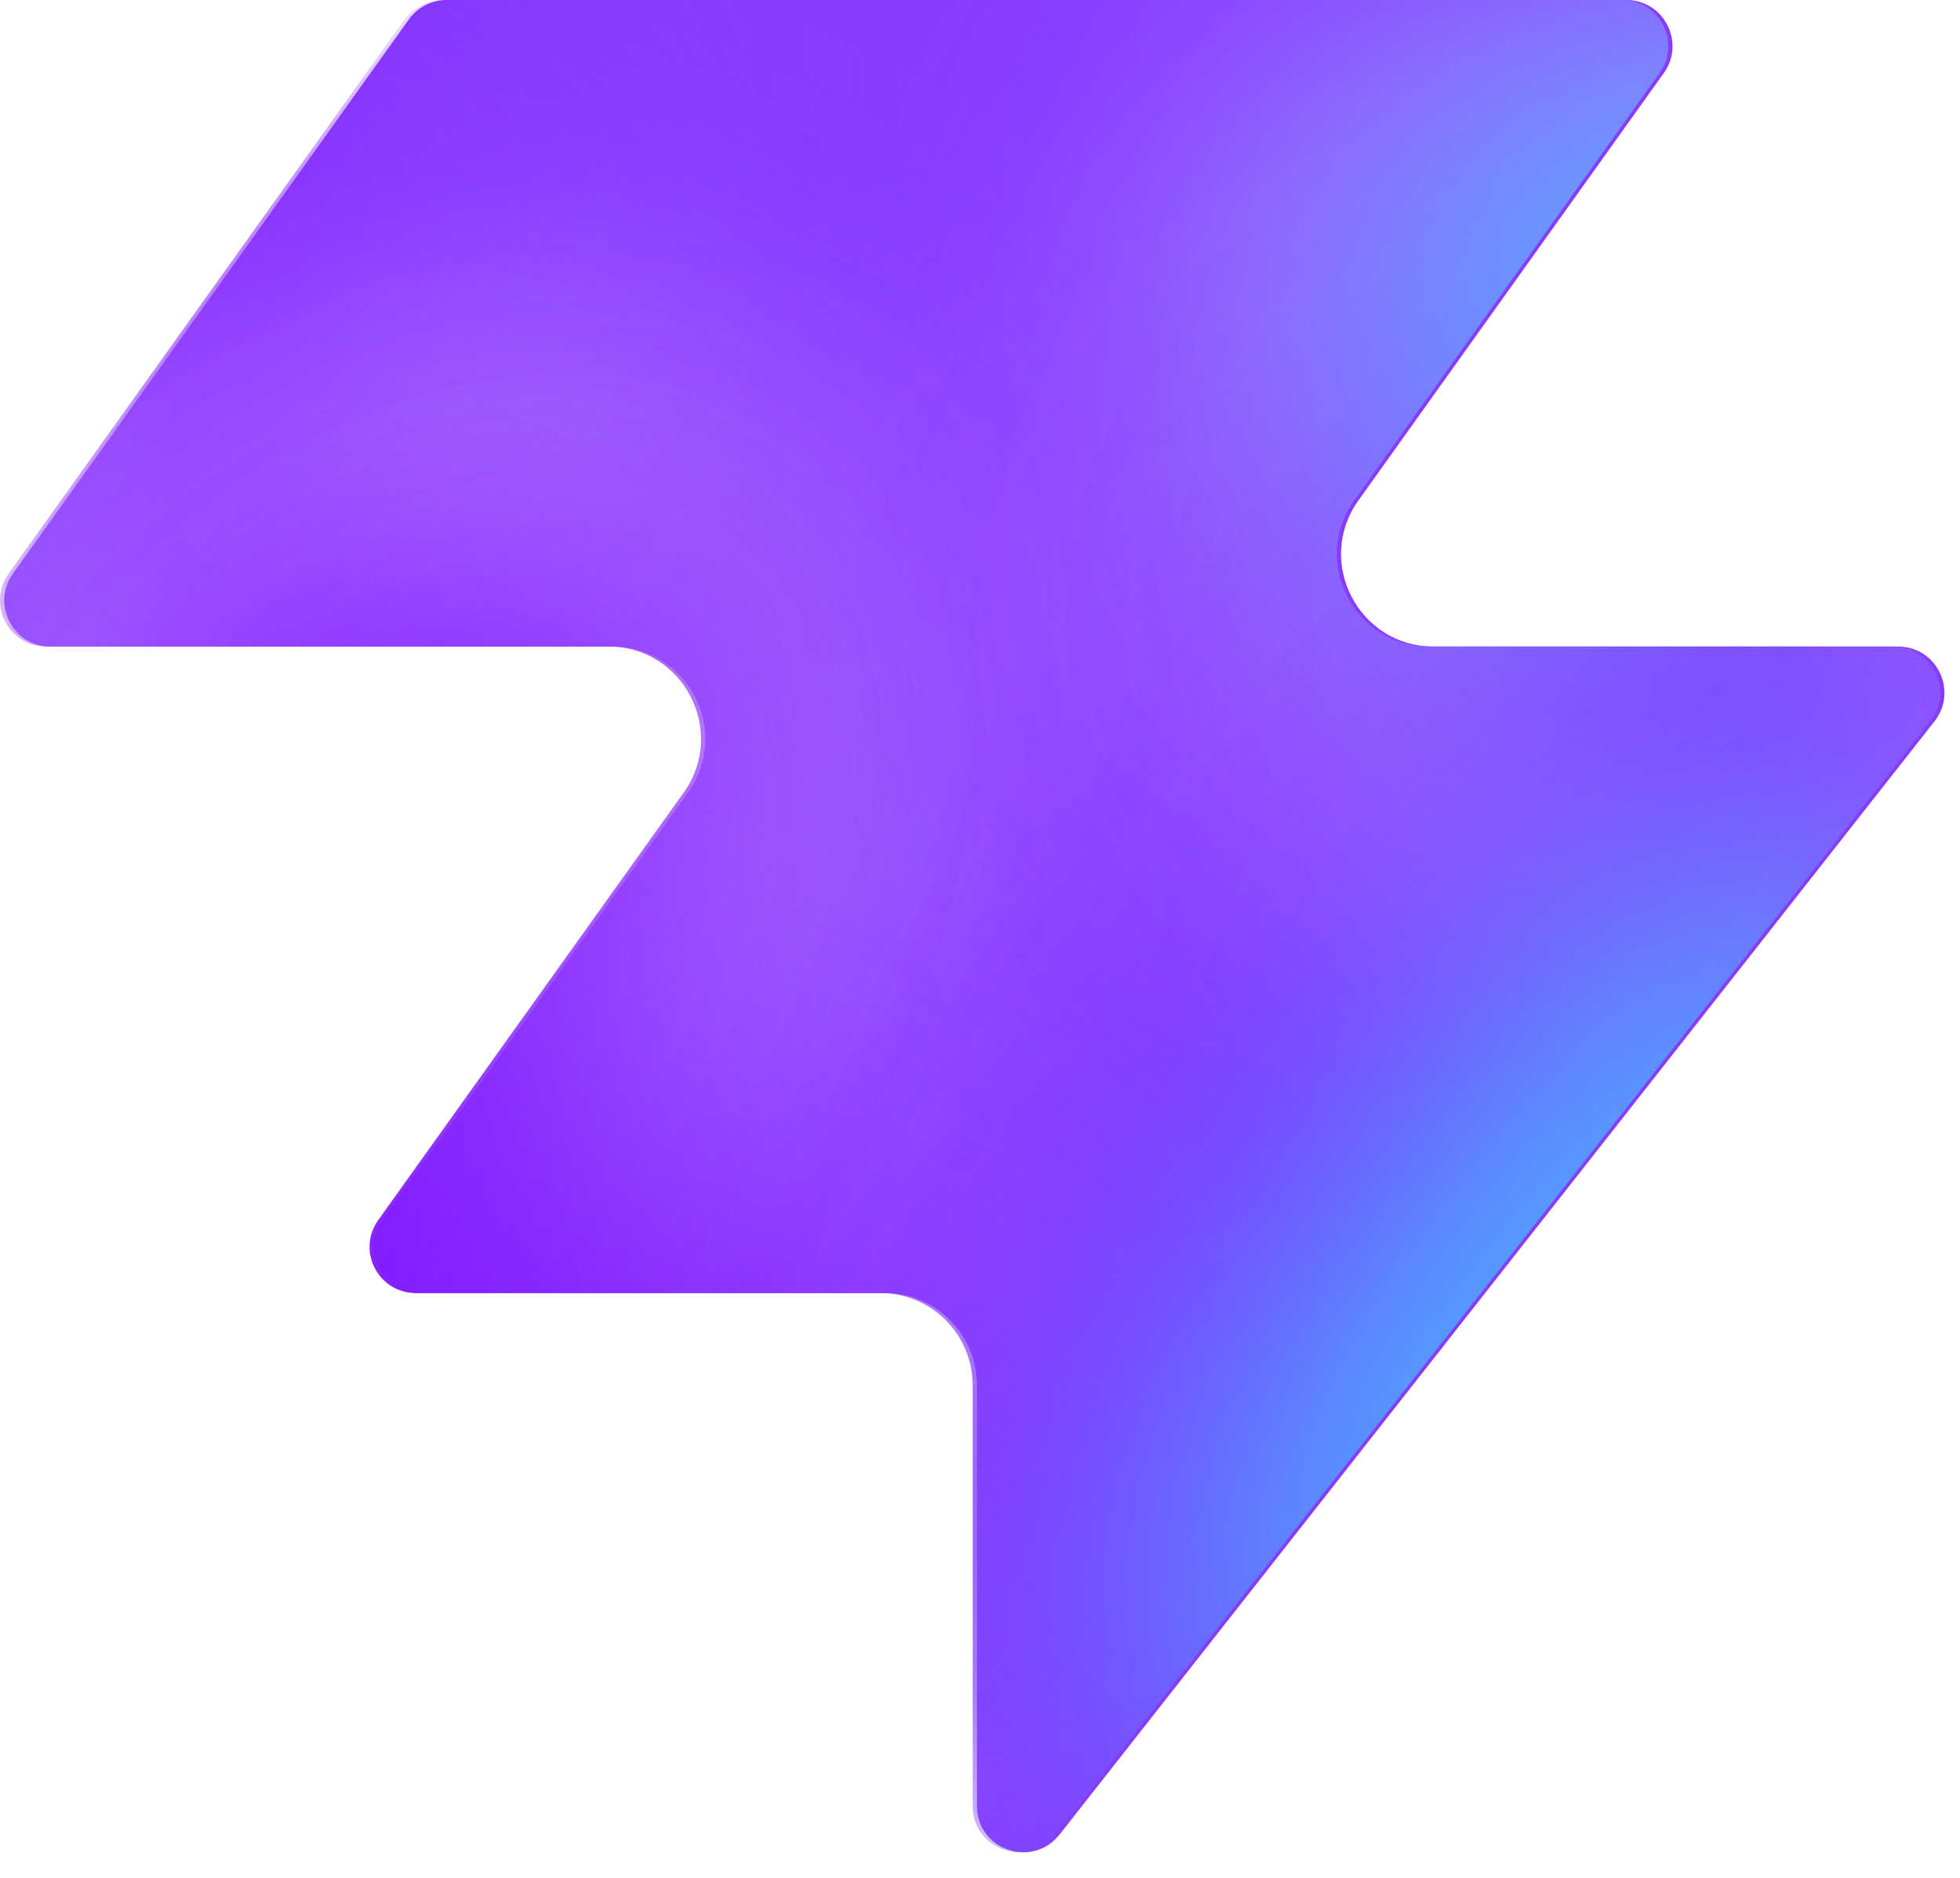
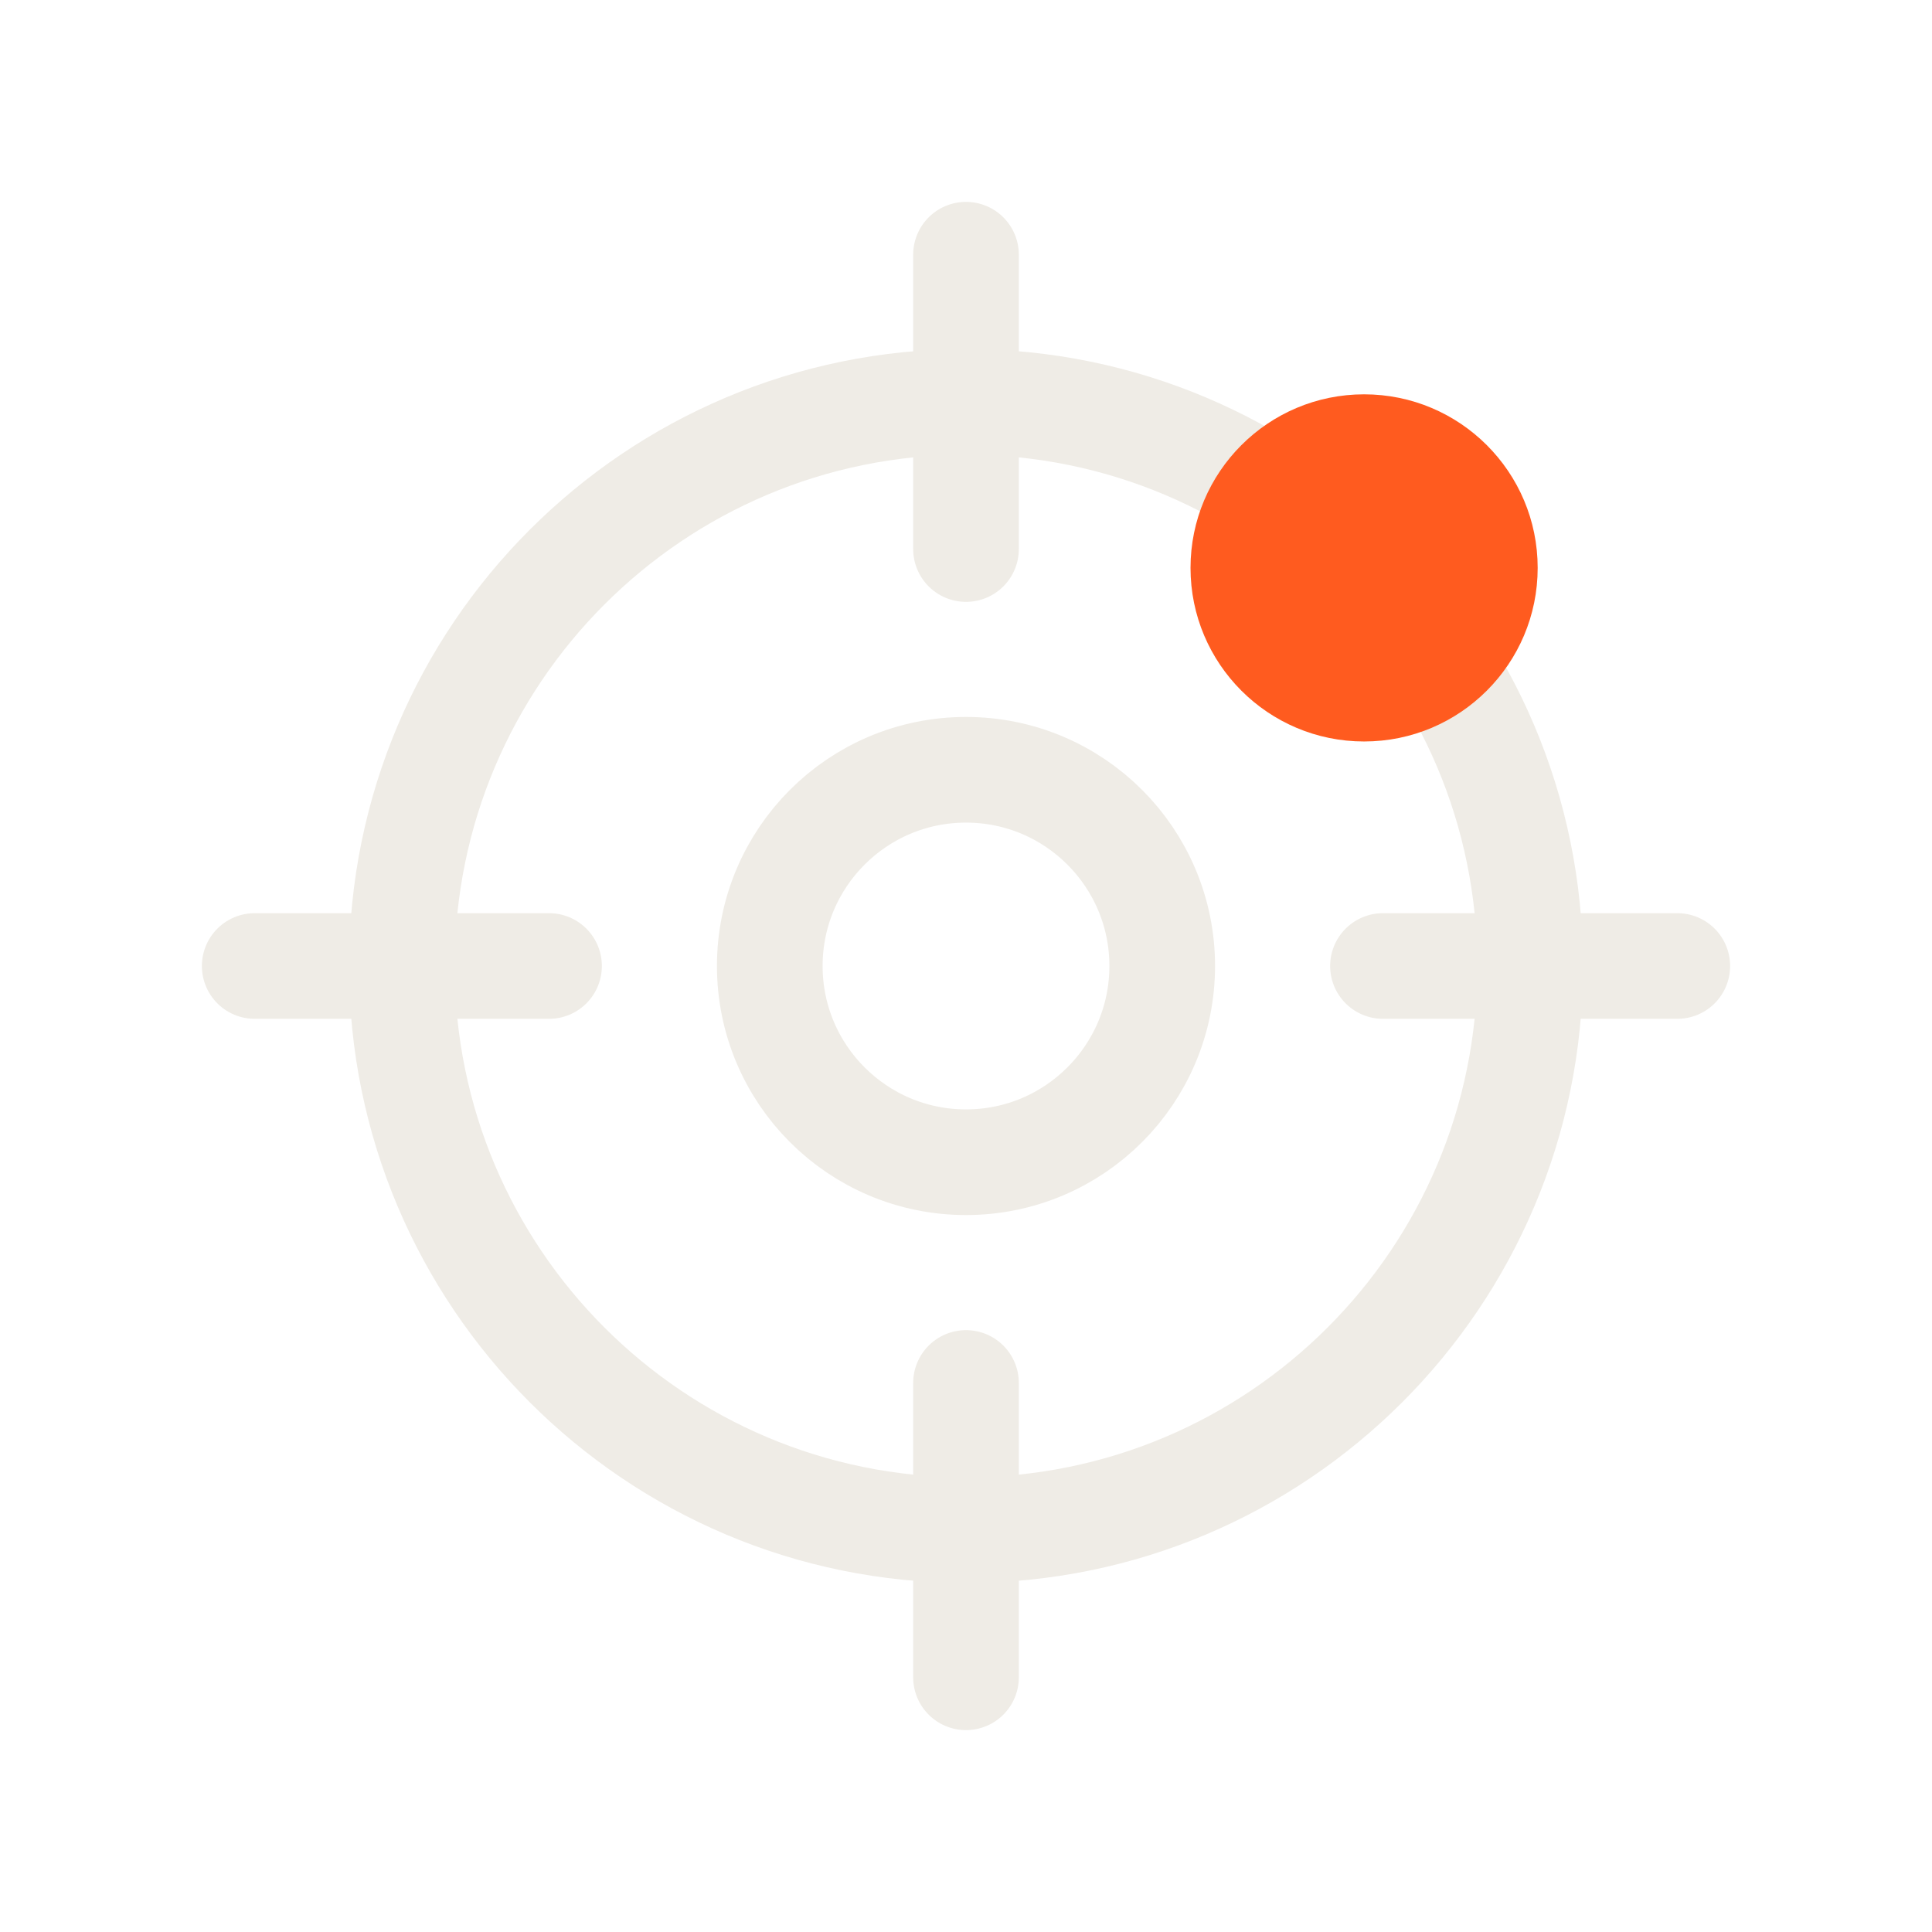
- <svg xmlns="http://www.w3.org/2000/svg" width="48" height="46" fill="none" viewBox="0 0 48 46">
-   <path fill="#863bff" d="M25.946 44.938c-.664.845-2.021.375-2.021-.698V33.937a2.26 2.26 0 0 0-2.262-2.262H10.287c-.92 0-1.456-1.04-.92-1.788l7.48-10.471c1.07-1.497 0-3.578-1.842-3.578H1.237c-.92 0-1.456-1.04-.92-1.788L10.013.474c.214-.297.556-.474.92-.474h28.894c.92 0 1.456 1.04.92 1.788l-7.48 10.471c-1.07 1.498 0 3.579 1.842 3.579h11.377c.943 0 1.473 1.088.89 1.83L25.947 44.94z" style="fill:#863bff;fill:color(display-p3 .525 .23 1);fill-opacity:1" />
-   <mask id="a" width="48" height="46" x="0" y="0" maskUnits="userSpaceOnUse" style="mask-type:alpha">
-     <path fill="#000" d="M25.842 44.938c-.664.844-2.021.375-2.021-.698V33.937a2.26 2.26 0 0 0-2.262-2.262H10.183c-.92 0-1.456-1.04-.92-1.788l7.48-10.471c1.07-1.498 0-3.579-1.842-3.579H1.133c-.92 0-1.456-1.04-.92-1.787L9.91.473c.214-.297.556-.474.92-.474h28.894c.92 0 1.456 1.04.92 1.788l-7.48 10.471c-1.07 1.498 0 3.578 1.842 3.578h11.377c.943 0 1.473 1.088.89 1.832L25.843 44.94z" style="fill:#000;fill-opacity:1" />
-   </mask>
-   <g mask="url(#a)">
-     <g filter="url(#b)">
-       <ellipse cx="5.508" cy="14.704" fill="#ede6ff" rx="5.508" ry="14.704" style="fill:#ede6ff;fill:color(display-p3 .927 .903 1);fill-opacity:1" transform="matrix(.00324 1 1 -.00324 -4.47 31.516)" />
-     </g>
-     <g filter="url(#c)">
-       <ellipse cx="10.399" cy="29.851" fill="#ede6ff" rx="10.399" ry="29.851" style="fill:#ede6ff;fill:color(display-p3 .927 .903 1);fill-opacity:1" transform="matrix(.00324 1 1 -.00324 -39.328 7.883)" />
-     </g>
-     <g filter="url(#d)">
-       <ellipse cx="5.508" cy="30.487" fill="#7e14ff" rx="5.508" ry="30.487" style="fill:#7e14ff;fill:color(display-p3 .492 .077 1);fill-opacity:1" transform="rotate(89.814 -25.913 -14.639)scale(1 -1)" />
-     </g>
-     <g filter="url(#e)">
-       <ellipse cx="5.508" cy="30.599" fill="#7e14ff" rx="5.508" ry="30.599" style="fill:#7e14ff;fill:color(display-p3 .492 .077 1);fill-opacity:1" transform="rotate(89.814 -32.644 -3.334)scale(1 -1)" />
-     </g>
-     <g filter="url(#f)">
-       <ellipse cx="5.508" cy="30.599" fill="#7e14ff" rx="5.508" ry="30.599" style="fill:#7e14ff;fill:color(display-p3 .492 .077 1);fill-opacity:1" transform="matrix(.00324 1 1 -.00324 -34.34 30.47)" />
-     </g>
-     <g filter="url(#g)">
-       <ellipse cx="14.072" cy="22.078" fill="#ede6ff" rx="14.072" ry="22.078" style="fill:#ede6ff;fill:color(display-p3 .927 .903 1);fill-opacity:1" transform="rotate(93.35 24.506 48.493)scale(-1 1)" />
-     </g>
-     <g filter="url(#h)">
-       <ellipse cx="3.47" cy="21.501" fill="#7e14ff" rx="3.47" ry="21.501" style="fill:#7e14ff;fill:color(display-p3 .492 .077 1);fill-opacity:1" transform="rotate(89.009 28.708 47.59)scale(-1 1)" />
-     </g>
-     <g filter="url(#i)">
-       <ellipse cx="3.47" cy="21.501" fill="#7e14ff" rx="3.47" ry="21.501" style="fill:#7e14ff;fill:color(display-p3 .492 .077 1);fill-opacity:1" transform="rotate(89.009 28.708 47.59)scale(-1 1)" />
-     </g>
-     <g filter="url(#j)">
-       <ellipse cx=".387" cy="8.972" fill="#7e14ff" rx="4.407" ry="29.108" style="fill:#7e14ff;fill:color(display-p3 .492 .077 1);fill-opacity:1" transform="rotate(39.51 .387 8.972)" />
-     </g>
-     <g filter="url(#k)">
-       <ellipse cx="47.523" cy="-6.092" fill="#7e14ff" rx="4.407" ry="29.108" style="fill:#7e14ff;fill:color(display-p3 .492 .077 1);fill-opacity:1" transform="rotate(37.892 47.523 -6.092)" />
-     </g>
-     <g filter="url(#l)">
-       <ellipse cx="41.412" cy="6.333" fill="#47bfff" rx="5.971" ry="9.665" style="fill:#47bfff;fill:color(display-p3 .28 .748 1);fill-opacity:1" transform="rotate(37.892 41.412 6.333)" />
-     </g>
-     <g filter="url(#m)">
-       <ellipse cx="-1.879" cy="38.332" fill="#7e14ff" rx="4.407" ry="29.108" style="fill:#7e14ff;fill:color(display-p3 .492 .077 1);fill-opacity:1" transform="rotate(37.892 -1.88 38.332)" />
-     </g>
-     <g filter="url(#n)">
-       <ellipse cx="-1.879" cy="38.332" fill="#7e14ff" rx="4.407" ry="29.108" style="fill:#7e14ff;fill:color(display-p3 .492 .077 1);fill-opacity:1" transform="rotate(37.892 -1.88 38.332)" />
-     </g>
-     <g filter="url(#o)">
-       <ellipse cx="35.651" cy="29.907" fill="#7e14ff" rx="4.407" ry="29.108" style="fill:#7e14ff;fill:color(display-p3 .492 .077 1);fill-opacity:1" transform="rotate(37.892 35.651 29.907)" />
-     </g>
-     <g filter="url(#p)">
-       <ellipse cx="38.418" cy="32.4" fill="#47bfff" rx="5.971" ry="15.297" style="fill:#47bfff;fill:color(display-p3 .28 .748 1);fill-opacity:1" transform="rotate(37.892 38.418 32.4)" />
-     </g>
+ <svg xmlns="http://www.w3.org/2000/svg" viewBox="0 0 1024 1024">
+   <rect fill="#0b0c0d" />
+   <g fill="none" stroke="#efece6" stroke-width="56" stroke-linecap="round">
+     <circle cx="512" cy="512" r="299" />
+     <circle cx="512" cy="512" r="104" />
+     <path d="M512 135v156M512 733v156M135 512h156M733 512h156" />
  </g>
-   <defs>
-     <filter id="b" width="60.045" height="41.654" x="-19.77" y="16.149" color-interpolation-filters="sRGB" filterUnits="userSpaceOnUse">
-       <feFlood flood-opacity="0" result="BackgroundImageFix" />
-       <feBlend in="SourceGraphic" in2="BackgroundImageFix" result="shape" />
-       <feGaussianBlur result="effect1_foregroundBlur_2002_17158" stdDeviation="7.659" />
-     </filter>
-     <filter id="c" width="90.34" height="51.437" x="-54.613" y="-7.533" color-interpolation-filters="sRGB" filterUnits="userSpaceOnUse">
-       <feFlood flood-opacity="0" result="BackgroundImageFix" />
-       <feBlend in="SourceGraphic" in2="BackgroundImageFix" result="shape" />
-       <feGaussianBlur result="effect1_foregroundBlur_2002_17158" stdDeviation="7.659" />
-     </filter>
-     <filter id="d" width="79.355" height="29.4" x="-49.64" y="2.03" color-interpolation-filters="sRGB" filterUnits="userSpaceOnUse">
-       <feFlood flood-opacity="0" result="BackgroundImageFix" />
-       <feBlend in="SourceGraphic" in2="BackgroundImageFix" result="shape" />
-       <feGaussianBlur result="effect1_foregroundBlur_2002_17158" stdDeviation="4.596" />
-     </filter>
-     <filter id="e" width="79.579" height="29.4" x="-45.045" y="20.029" color-interpolation-filters="sRGB" filterUnits="userSpaceOnUse">
-       <feFlood flood-opacity="0" result="BackgroundImageFix" />
-       <feBlend in="SourceGraphic" in2="BackgroundImageFix" result="shape" />
-       <feGaussianBlur result="effect1_foregroundBlur_2002_17158" stdDeviation="4.596" />
-     </filter>
-     <filter id="f" width="79.579" height="29.4" x="-43.513" y="21.178" color-interpolation-filters="sRGB" filterUnits="userSpaceOnUse">
-       <feFlood flood-opacity="0" result="BackgroundImageFix" />
-       <feBlend in="SourceGraphic" in2="BackgroundImageFix" result="shape" />
-       <feGaussianBlur result="effect1_foregroundBlur_2002_17158" stdDeviation="4.596" />
-     </filter>
-     <filter id="g" width="74.749" height="58.852" x="15.756" y="-17.901" color-interpolation-filters="sRGB" filterUnits="userSpaceOnUse">
-       <feFlood flood-opacity="0" result="BackgroundImageFix" />
-       <feBlend in="SourceGraphic" in2="BackgroundImageFix" result="shape" />
-       <feGaussianBlur result="effect1_foregroundBlur_2002_17158" stdDeviation="7.659" />
-     </filter>
-     <filter id="h" width="61.377" height="25.362" x="23.548" y="2.284" color-interpolation-filters="sRGB" filterUnits="userSpaceOnUse">
-       <feFlood flood-opacity="0" result="BackgroundImageFix" />
-       <feBlend in="SourceGraphic" in2="BackgroundImageFix" result="shape" />
-       <feGaussianBlur result="effect1_foregroundBlur_2002_17158" stdDeviation="4.596" />
-     </filter>
-     <filter id="i" width="61.377" height="25.362" x="23.548" y="2.284" color-interpolation-filters="sRGB" filterUnits="userSpaceOnUse">
-       <feFlood flood-opacity="0" result="BackgroundImageFix" />
-       <feBlend in="SourceGraphic" in2="BackgroundImageFix" result="shape" />
-       <feGaussianBlur result="effect1_foregroundBlur_2002_17158" stdDeviation="4.596" />
-     </filter>
-     <filter id="j" width="56.045" height="63.649" x="-27.636" y="-22.853" color-interpolation-filters="sRGB" filterUnits="userSpaceOnUse">
-       <feFlood flood-opacity="0" result="BackgroundImageFix" />
-       <feBlend in="SourceGraphic" in2="BackgroundImageFix" result="shape" />
-       <feGaussianBlur result="effect1_foregroundBlur_2002_17158" stdDeviation="4.596" />
-     </filter>
-     <filter id="k" width="54.814" height="64.646" x="20.116" y="-38.415" color-interpolation-filters="sRGB" filterUnits="userSpaceOnUse">
-       <feFlood flood-opacity="0" result="BackgroundImageFix" />
-       <feBlend in="SourceGraphic" in2="BackgroundImageFix" result="shape" />
-       <feGaussianBlur result="effect1_foregroundBlur_2002_17158" stdDeviation="4.596" />
-     </filter>
-     <filter id="l" width="33.541" height="35.313" x="24.641" y="-11.323" color-interpolation-filters="sRGB" filterUnits="userSpaceOnUse">
-       <feFlood flood-opacity="0" result="BackgroundImageFix" />
-       <feBlend in="SourceGraphic" in2="BackgroundImageFix" result="shape" />
-       <feGaussianBlur result="effect1_foregroundBlur_2002_17158" stdDeviation="4.596" />
-     </filter>
-     <filter id="m" width="54.814" height="64.646" x="-29.286" y="6.009" color-interpolation-filters="sRGB" filterUnits="userSpaceOnUse">
-       <feFlood flood-opacity="0" result="BackgroundImageFix" />
-       <feBlend in="SourceGraphic" in2="BackgroundImageFix" result="shape" />
-       <feGaussianBlur result="effect1_foregroundBlur_2002_17158" stdDeviation="4.596" />
-     </filter>
-     <filter id="n" width="54.814" height="64.646" x="-29.286" y="6.009" color-interpolation-filters="sRGB" filterUnits="userSpaceOnUse">
-       <feFlood flood-opacity="0" result="BackgroundImageFix" />
-       <feBlend in="SourceGraphic" in2="BackgroundImageFix" result="shape" />
-       <feGaussianBlur result="effect1_foregroundBlur_2002_17158" stdDeviation="4.596" />
-     </filter>
-     <filter id="o" width="54.814" height="64.646" x="8.244" y="-2.416" color-interpolation-filters="sRGB" filterUnits="userSpaceOnUse">
-       <feFlood flood-opacity="0" result="BackgroundImageFix" />
-       <feBlend in="SourceGraphic" in2="BackgroundImageFix" result="shape" />
-       <feGaussianBlur result="effect1_foregroundBlur_2002_17158" stdDeviation="4.596" />
-     </filter>
-     <filter id="p" width="39.409" height="43.623" x="18.713" y="10.588" color-interpolation-filters="sRGB" filterUnits="userSpaceOnUse">
-       <feFlood flood-opacity="0" result="BackgroundImageFix" />
-       <feBlend in="SourceGraphic" in2="BackgroundImageFix" result="shape" />
-       <feGaussianBlur result="effect1_foregroundBlur_2002_17158" stdDeviation="4.596" />
-     </filter>
-   </defs>
+   <circle cx="723" cy="301" r="92" fill="#ff5b1f" />
</svg>
